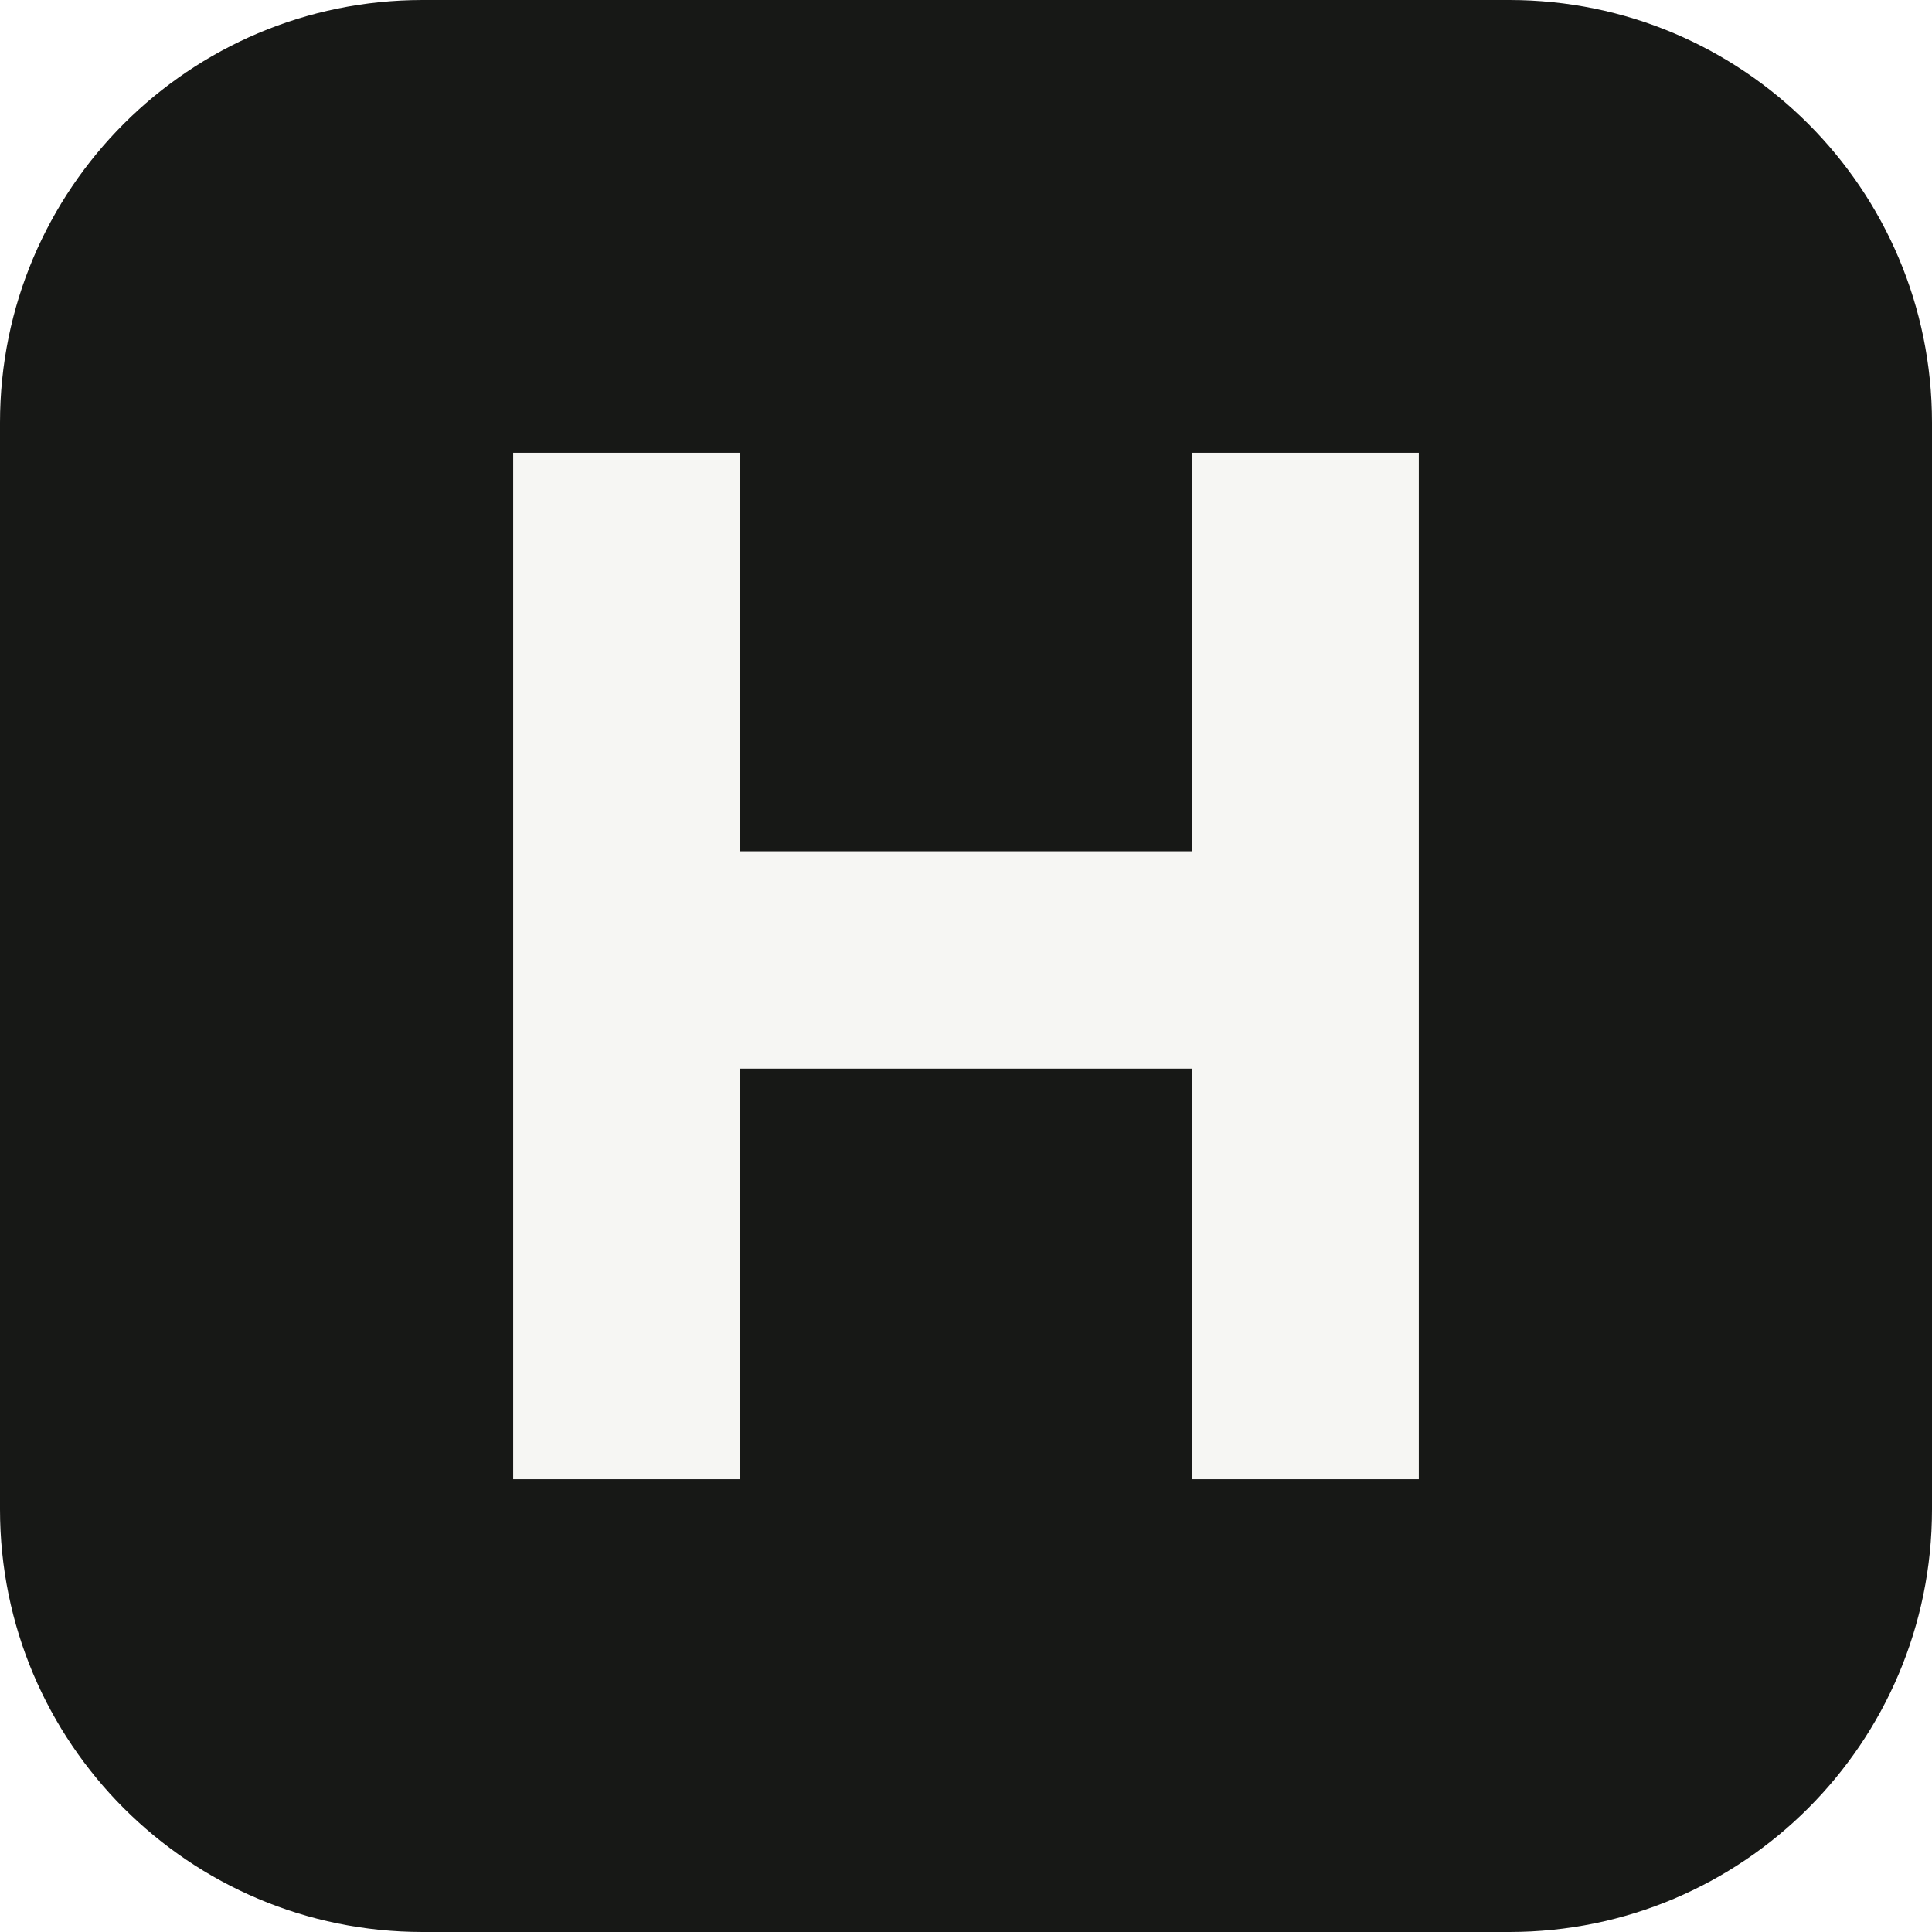
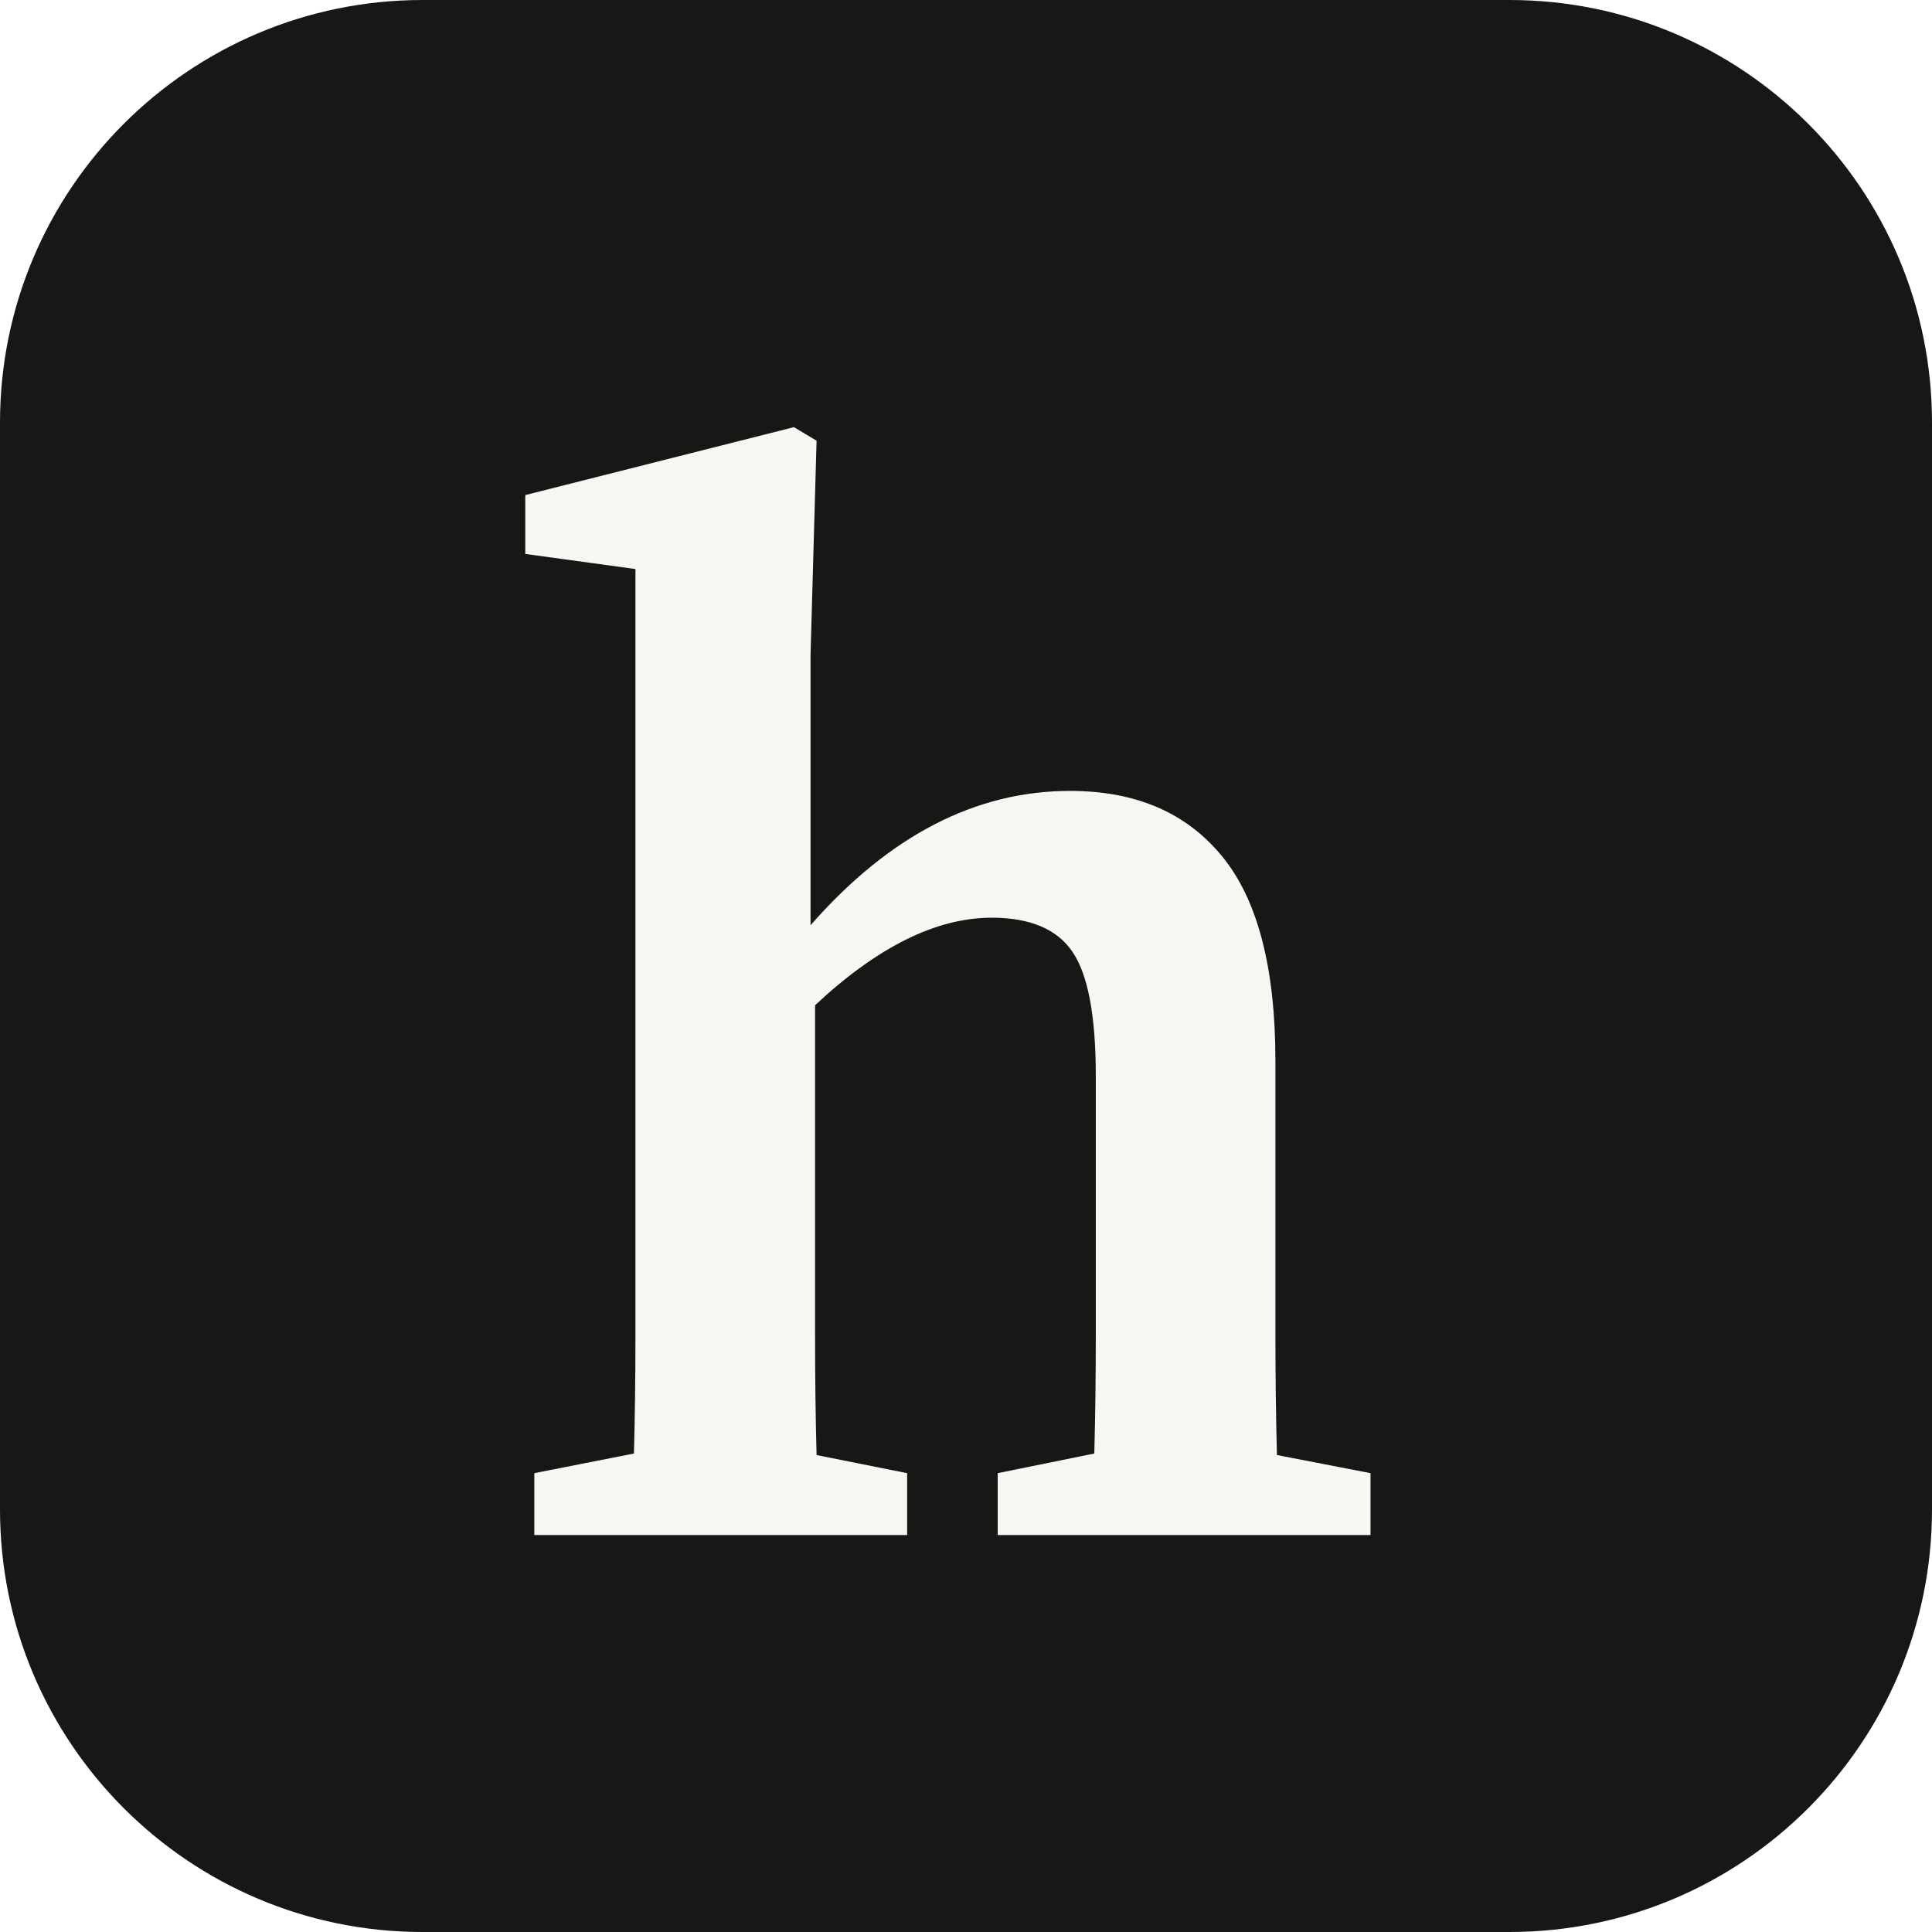
<svg xmlns="http://www.w3.org/2000/svg" viewBox="0 0 64 64" width="64" height="64">
-   <style>
-     @media (prefers-color-scheme: dark) {
-       rect { fill: #e8eae5; }
-       path { fill: #101411; }
-     }
-   </style>
  <rect width="64" height="64" rx="14" fill="#171816" />
-   <path d="M17 15h7.5v13.2h15V15H47v34h-7.5V35.4h-15V49H17z" fill="#f6f6f3" />
+   <path d="M30.05 50.85L17.70 50.85L17.70 48.80L21.00 48.15Q21.05 46.30 21.05 44.13Q21.05 41.95 21.05 40.35L21.05 40.35L21.05 18.85L17.40 18.35L17.40 16.40L26.30 14.15L27.05 14.60L26.85 21.70L26.85 30.65Q30.75 26.20 35.45 26.20L35.45 26.20Q38.70 26.20 40.47 28.35Q42.25 30.50 42.25 35.15L42.25 35.15L42.25 40.35Q42.25 42.05 42.25 44.17Q42.25 46.30 42.30 48.20L42.30 48.20L45.40 48.80L45.40 50.85L33.05 50.85L33.05 48.80L36.25 48.15Q36.30 46.30 36.30 44.17Q36.30 42.05 36.30 40.35L36.30 40.35L36.30 35.65Q36.30 32.65 35.52 31.52Q34.75 30.40 32.85 30.40L32.85 30.40Q30.10 30.40 27.00 33.30L27.00 33.30L27.00 40.35Q27.00 42 27.00 44.15Q27.00 46.30 27.05 48.20L27.05 48.20L30.05 48.80L30.05 50.85Z" fill="#f6f6f3" />
</svg>
